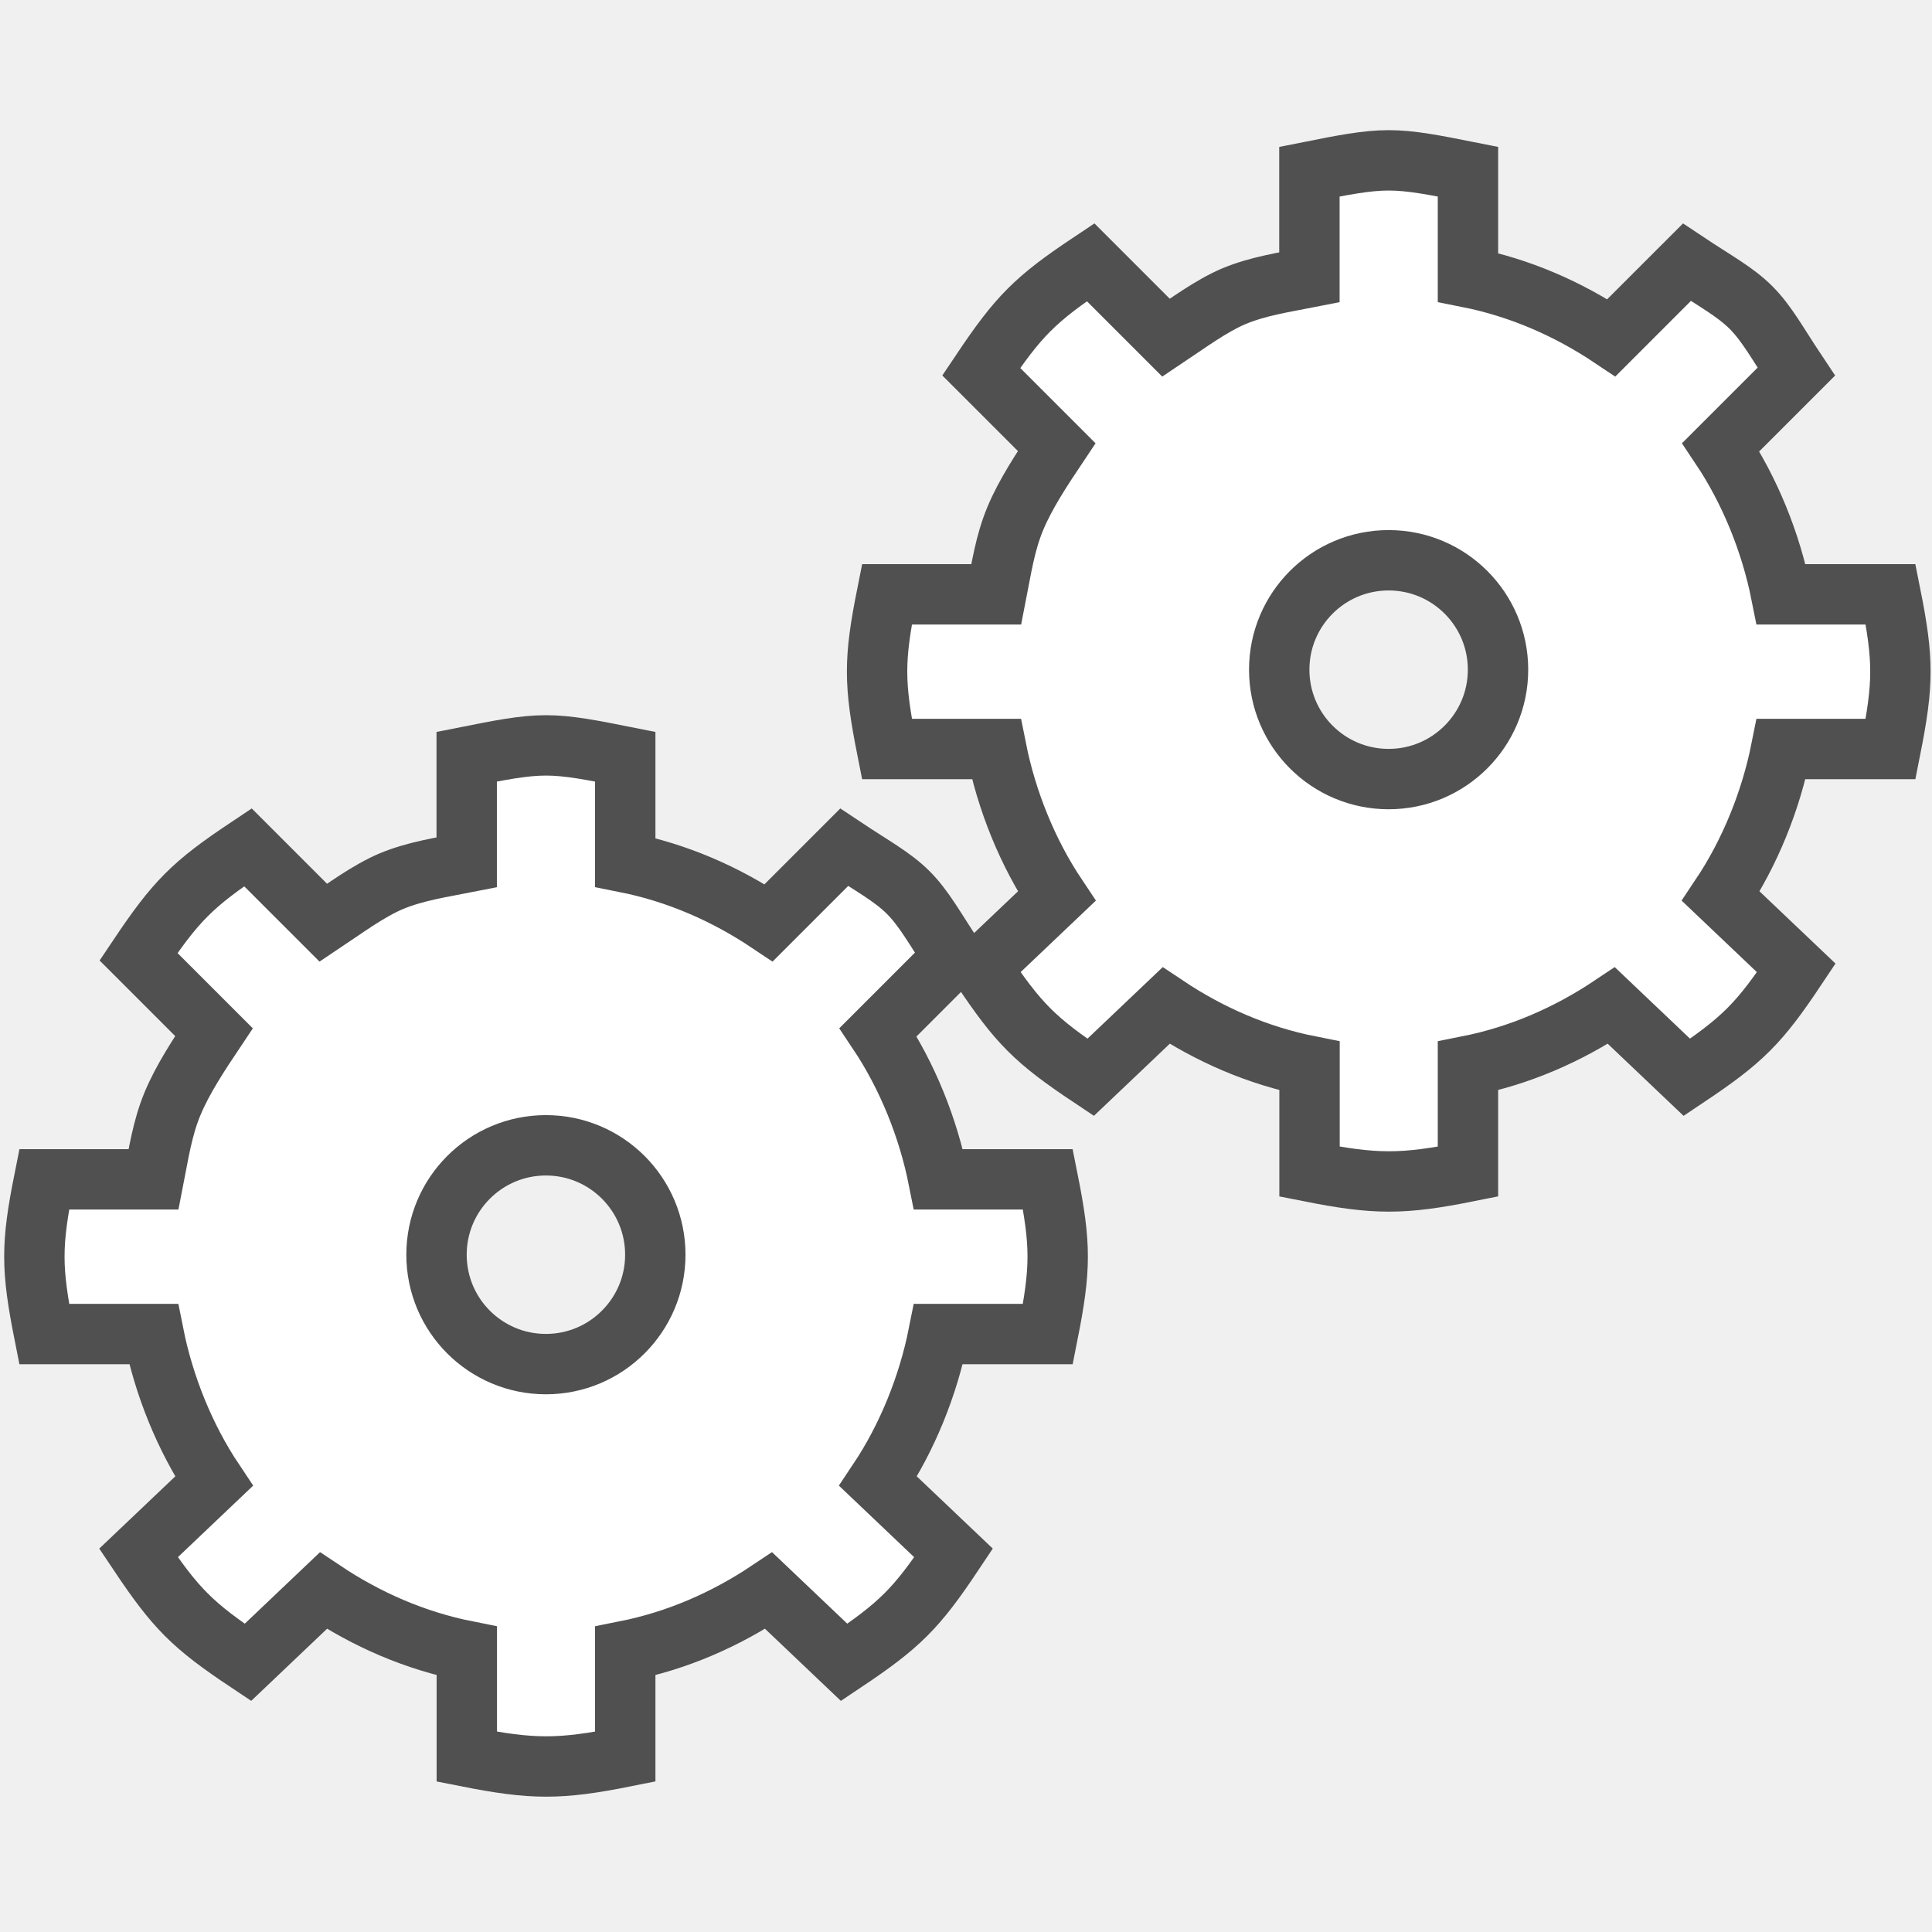
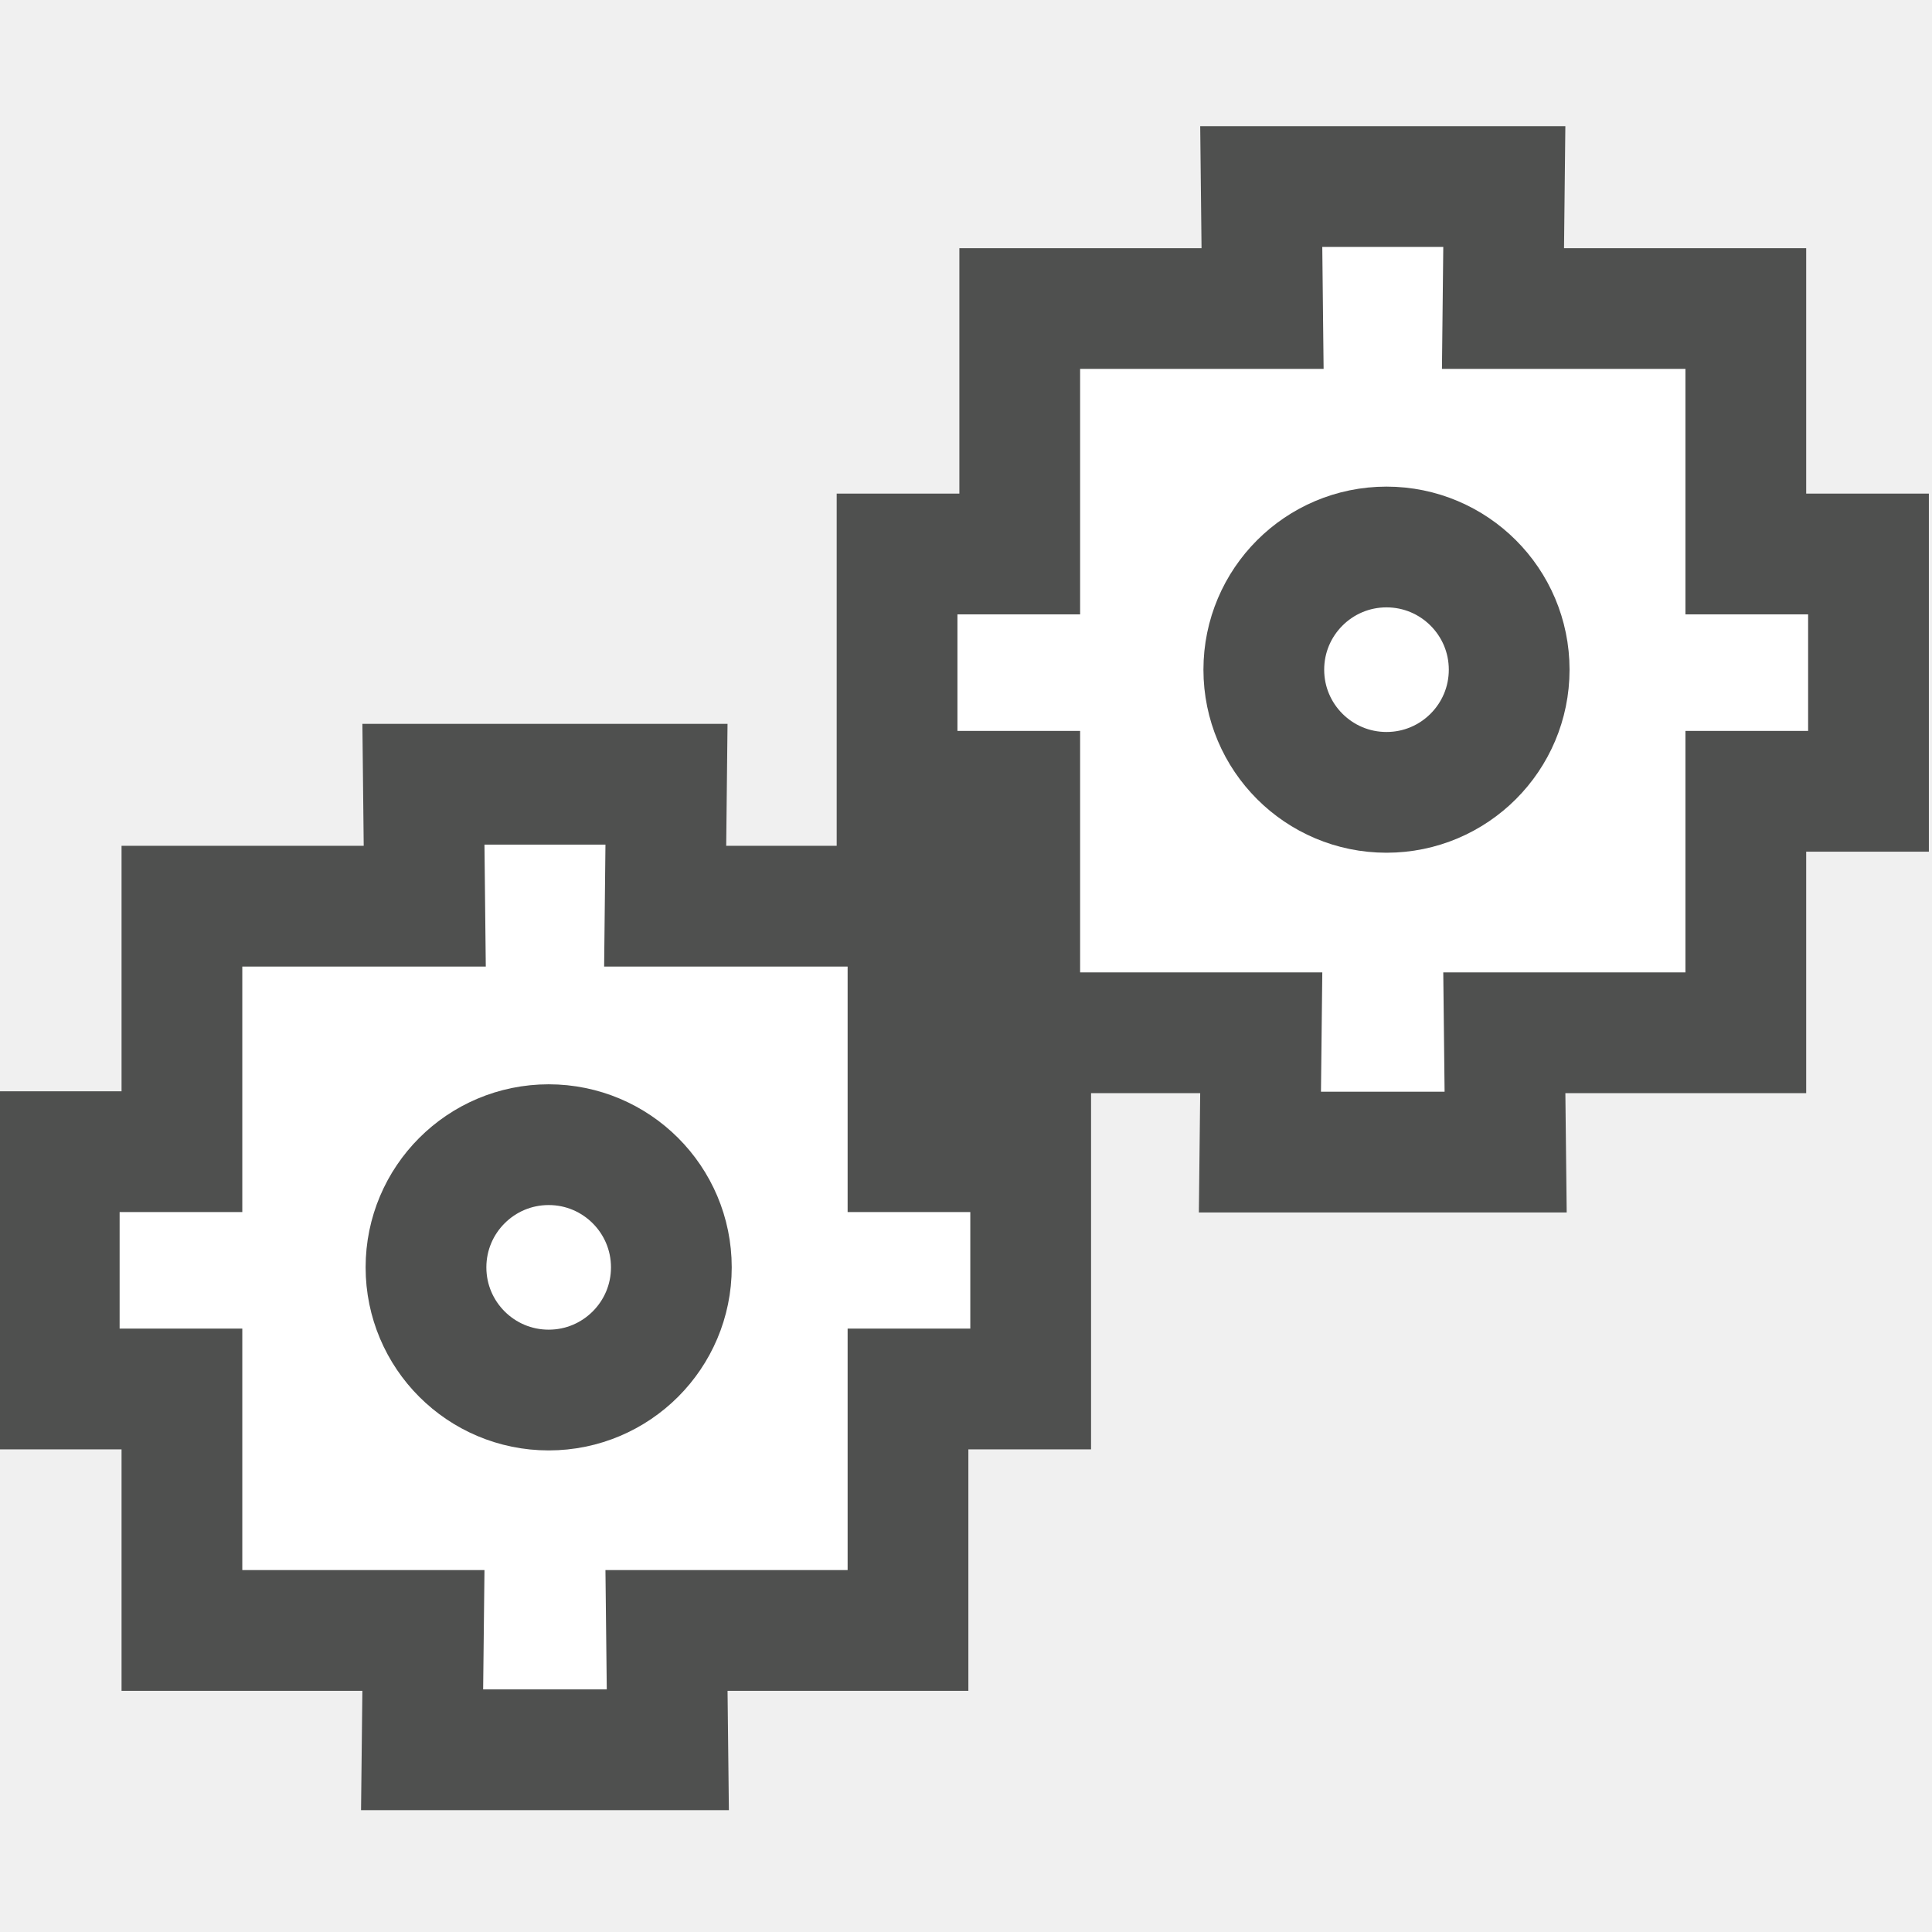
- <svg xmlns="http://www.w3.org/2000/svg" width="16" height="16" id="svg2" version="1.1">
-   <defs id="defs4" />
+ <svg xmlns="http://www.w3.org/2000/svg" xmlns:xlink="http://www.w3.org/1999/xlink" width="16" height="16" id="svg2" version="1.1">
+   <defs id="defs4">
+     <linearGradient y2="1043.859" x2="15.523" y1="1043.859" x1="7.478" gradientUnits="userSpaceOnUse" id="linearGradient3268" xlink:href="#linearGradient3851-3" />
+     <linearGradient id="linearGradient3851-3">
+       <stop style="stop-color:#ffffff;stop-opacity:1;" offset="0" id="stop3853-2" />
+       <stop id="stop3863-0" offset="0.5" style="stop-color:#ffffff;stop-opacity:0.822;" />
+       <stop style="stop-color:#ffffff;stop-opacity:0;" offset="1" id="stop3855-4" />
+     </linearGradient>
+     <linearGradient id="linearGradient3210">
+       <stop style="stop-color:#ffffff;stop-opacity:1;" offset="0" id="stop3212" />
+       <stop id="stop3214" offset="0.5" style="stop-color:#ffffff;stop-opacity:0.822;" />
+       <stop style="stop-color:#ffffff;stop-opacity:0;" offset="1" id="stop3216" />
+     </linearGradient>
+     <linearGradient id="linearGradient4011-8">
+       <stop id="stop4013-6" offset="0" style="stop-color:#e0b575;stop-opacity:1;" />
+       <stop style="stop-color:#f5ca75;stop-opacity:1" offset="0.472" id="stop4015-7" />
+       <stop id="stop4017-5" offset="1" style="stop-color:#f5f5b5;stop-opacity:1" />
+     </linearGradient>
+     <radialGradient xlink:href="#linearGradient3865-4" id="radialGradient3349" gradientUnits="userSpaceOnUse" gradientTransform="matrix(1.086187,-1.016419,0.7106064,0.7593835,-745.0754,258.3521)" cx="5.999" cy="1046.91" fx="5.999" fy="1046.91" r="4.311" />
+     <linearGradient id="linearGradient3865-4">
+       <stop id="stop3867-6" offset="0" style="stop-color:#ffffff;stop-opacity:1;" />
+       <stop style="stop-color:#ffffff;stop-opacity:0.822;" offset="0.847" id="stop3869-6" />
+       <stop id="stop3871-4" offset="1" style="stop-color:#ffffff;stop-opacity:0;" />
+     </linearGradient>
+     <radialGradient r="4.311" fy="1046.91" fx="5.999" cy="1046.91" cx="5.999" gradientTransform="matrix(1.086187,-1.016419,0.7106064,0.7593835,-745.0754,258.3521)" gradientUnits="userSpaceOnUse" id="radialGradient3233" xlink:href="#linearGradient3865-4" />
+     <linearGradient y2="1043.859" x2="15.523" y1="1043.859" x1="7.478" gradientUnits="userSpaceOnUse" id="linearGradient3268-1" xlink:href="#linearGradient3851-3-7" />
+     <linearGradient id="linearGradient3851-3-7">
+       <stop style="stop-color:#ffffff;stop-opacity:1;" offset="0" id="stop3853-2-2" />
+       <stop id="stop3863-0-9" offset="0.5" style="stop-color:#ffffff;stop-opacity:0.822;" />
+       <stop style="stop-color:#ffffff;stop-opacity:0;" offset="1" id="stop3855-4-0" />
+     </linearGradient>
+   </defs>
  <g id="layer1" style="display:inline" transform="translate(0,-1036.362)">
-     <path style="fill:#ffffff;fill-opacity:1;stroke:#4f504f;stroke-width:0.5;stroke-miterlimit:4;stroke-opacity:1;stroke-dasharray:none;display:inline" d="m 11.5,1037.69 c -0.187,10e-5 -0.384,0.04 -0.656,0.094 l 0,0.875 c -0.213,0.042 -0.422,0.072 -0.625,0.156 -0.194,0.083 -0.388,0.228 -0.562,0.344 l -0.625,-0.625 c -0.462,0.308 -0.597,0.445 -0.906,0.906 l 0.625,0.625 c -0.121,0.181 -0.26,0.391 -0.344,0.594 -0.084,0.203 -0.114,0.411 -0.156,0.625 l -0.906,0 c -0.109,0.545 -0.108,0.736 0,1.281 l 0.906,0 c 0.085,0.427 0.258,0.857 0.5,1.219 l -0.625,0.594 c 0.309,0.462 0.444,0.598 0.906,0.906 l 0.625,-0.594 c 0.362,0.242 0.761,0.415 1.188,0.5 l 0,0.875 c 0.545,0.108 0.768,0.109 1.312,0 l 0,-0.875 c 0.427,-0.085 0.826,-0.258 1.188,-0.5 l 0.625,0.594 c 0.462,-0.309 0.598,-0.444 0.906,-0.906 l -0.625,-0.594 c 0.242,-0.362 0.415,-0.792 0.5,-1.219 l 0.906,0 c 0.108,-0.545 0.109,-0.736 0,-1.281 l -0.906,0 c -0.085,-0.427 -0.258,-0.857 -0.5,-1.219 l 0.625,-0.625 c -0.154,-0.231 -0.243,-0.399 -0.375,-0.531 -0.132,-0.132 -0.3,-0.221 -0.531,-0.375 l -0.625,0.625 c -0.362,-0.242 -0.761,-0.415 -1.188,-0.5 l 0,-0.875 c -0.272,-0.054 -0.469,-0.094 -0.656,-0.094 z m 0,3.312 c 0.501,0 0.906,0.406 0.906,0.906 0,0.5 -0.406,0.906 -0.906,0.906 -0.501,0 -0.906,-0.406 -0.906,-0.906 0,-0.501 0.406,-0.906 0.906,-0.906 z" id="path4059-7-6-6" />
-     <path style="fill:#ffffff;fill-opacity:1;stroke:#4f504f;stroke-width:0.5;stroke-miterlimit:4;stroke-opacity:1;stroke-dasharray:none;display:inline" d="m 4.521,1042.535 c -0.187,10e-5 -0.384,0.04 -0.656,0.094 l 0,0.875 c -0.213,0.042 -0.422,0.072 -0.625,0.156 -0.194,0.083 -0.388,0.228 -0.562,0.344 l -0.625,-0.625 c -0.462,0.308 -0.597,0.445 -0.906,0.906 l 0.625,0.625 c -0.121,0.181 -0.26,0.391 -0.344,0.594 -0.084,0.203 -0.114,0.411 -0.156,0.625 l -0.906,0 c -0.109,0.545 -0.108,0.736 0,1.281 l 0.906,0 c 0.085,0.427 0.258,0.857 0.5,1.219 l -0.625,0.594 c 0.309,0.462 0.444,0.598 0.906,0.906 l 0.625,-0.594 c 0.362,0.242 0.761,0.415 1.188,0.5 l 0,0.875 c 0.545,0.108 0.768,0.109 1.312,0 l 0,-0.875 c 0.427,-0.085 0.826,-0.258 1.188,-0.5 l 0.625,0.594 c 0.462,-0.309 0.598,-0.444 0.906,-0.906 l -0.625,-0.594 c 0.242,-0.362 0.415,-0.792 0.5,-1.219 l 0.906,0 c 0.108,-0.545 0.109,-0.736 0,-1.281 l -0.906,0 c -0.085,-0.427 -0.258,-0.857 -0.5,-1.219 l 0.625,-0.625 c -0.154,-0.231 -0.243,-0.399 -0.375,-0.531 -0.132,-0.132 -0.3,-0.221 -0.531,-0.375 l -0.625,0.625 c -0.362,-0.242 -0.761,-0.415 -1.188,-0.5 l 0,-0.875 c -0.272,-0.054 -0.469,-0.094 -0.656,-0.094 z m 0,3.312 c 0.501,0 0.906,0.406 0.906,0.906 0,0.5 -0.406,0.906 -0.906,0.906 -0.501,0 -0.906,-0.406 -0.906,-0.906 0,-0.501 0.406,-0.906 0.906,-0.906 z" id="path4059-7-6-6-1" />
+     <g transform="translate(7.413186,13.6281)" style="fill:url(#linearGradient3268);fill-opacity:1;stroke:none;display:inline" id="g3878" />
+     <g transform="translate(7.413186,13.6281)" style="fill:url(#linearGradient3268-1);fill-opacity:1;stroke:none;display:inline" id="g3834">
+       <g transform="translate(-14.40056,-10.63226)" style="fill:#ffffff;fill-opacity:1;stroke:#4f504f;stroke-opacity:1;display:inline" id="g3064">
+         <path d="m 12.518,1047.857 -0.011,-0.988 2,0 0,-2 1.016,0 0,-1.965 -1.016,0 0,-2.033 -2.011,0 0.011,-1.01 c -1.606,0 -0.406,0 -2.013,0 l 0.011,1.01 -2.011,0 0,2.033 -1.016,0 0,1.965 1.016,0 0,2 2,0 -0.011,0.988 c 1.614,0 0.421,0 2.035,0 z" style="fill:#ffffff;fill-opacity:1;stroke:#4f504f;stroke-width:1;stroke-linecap:butt;stroke-linejoin:miter;stroke-miterlimit:4;stroke-opacity:1;stroke-dasharray:none;display:inline" id="path4413-2-5-3-1-2" />
+         <path transform="translate(0.28125,1036.518)" d="m 12.266,7.344 c 0,0.561 -0.455,1.016 -1.016,1.016 -0.561,0 -1.016,-0.455 -1.016,-1.016 0,-0.561 0.455,-1.016 1.016,-1.016 0.561,0 1.016,0.455 1.016,1.016 z" id="path4475" style="fill:#ffffff;fill-opacity:1;stroke:#4f504f;stroke-width:1;stroke-linejoin:round;stroke-miterlimit:4;stroke-opacity:1;stroke-dasharray:none" />
+       </g>
+       <g transform="translate(-7.462077,-15.582)" style="fill:#ffffff;fill-opacity:1;stroke:#4f504f;stroke-opacity:1;display:inline" id="g3064-8">
+         <path d="m 12.518,1047.857 -0.011,-0.988 2,0 0,-2 1.016,0 0,-1.965 -1.016,0 0,-2.033 -2.011,0 0.011,-1.01 c -1.606,0 -0.406,0 -2.013,0 l 0.011,1.01 -2.011,0 0,2.033 -1.016,0 0,1.965 1.016,0 0,2 2,0 -0.011,0.988 c 1.614,0 0.421,0 2.035,0 z" style="fill:#ffffff;fill-opacity:1;stroke:#4f504f;stroke-width:1;stroke-linecap:butt;stroke-linejoin:miter;stroke-miterlimit:4;stroke-opacity:1;stroke-dasharray:none;display:inline" id="path4413-2-5-3-1-2-9" />
+         <path transform="translate(0.28125,1036.518)" d="m 12.266,7.344 c 0,0.561 -0.455,1.016 -1.016,1.016 -0.561,0 -1.016,-0.455 -1.016,-1.016 0,-0.561 0.455,-1.016 1.016,-1.016 0.561,0 1.016,0.455 1.016,1.016 z" id="path4475-2" style="fill:#ffffff;fill-opacity:1;stroke:#4f504f;stroke-width:1;stroke-linejoin:round;stroke-miterlimit:4;stroke-opacity:1;stroke-dasharray:none" />
+       </g>
+     </g>
  </g>
</svg>
